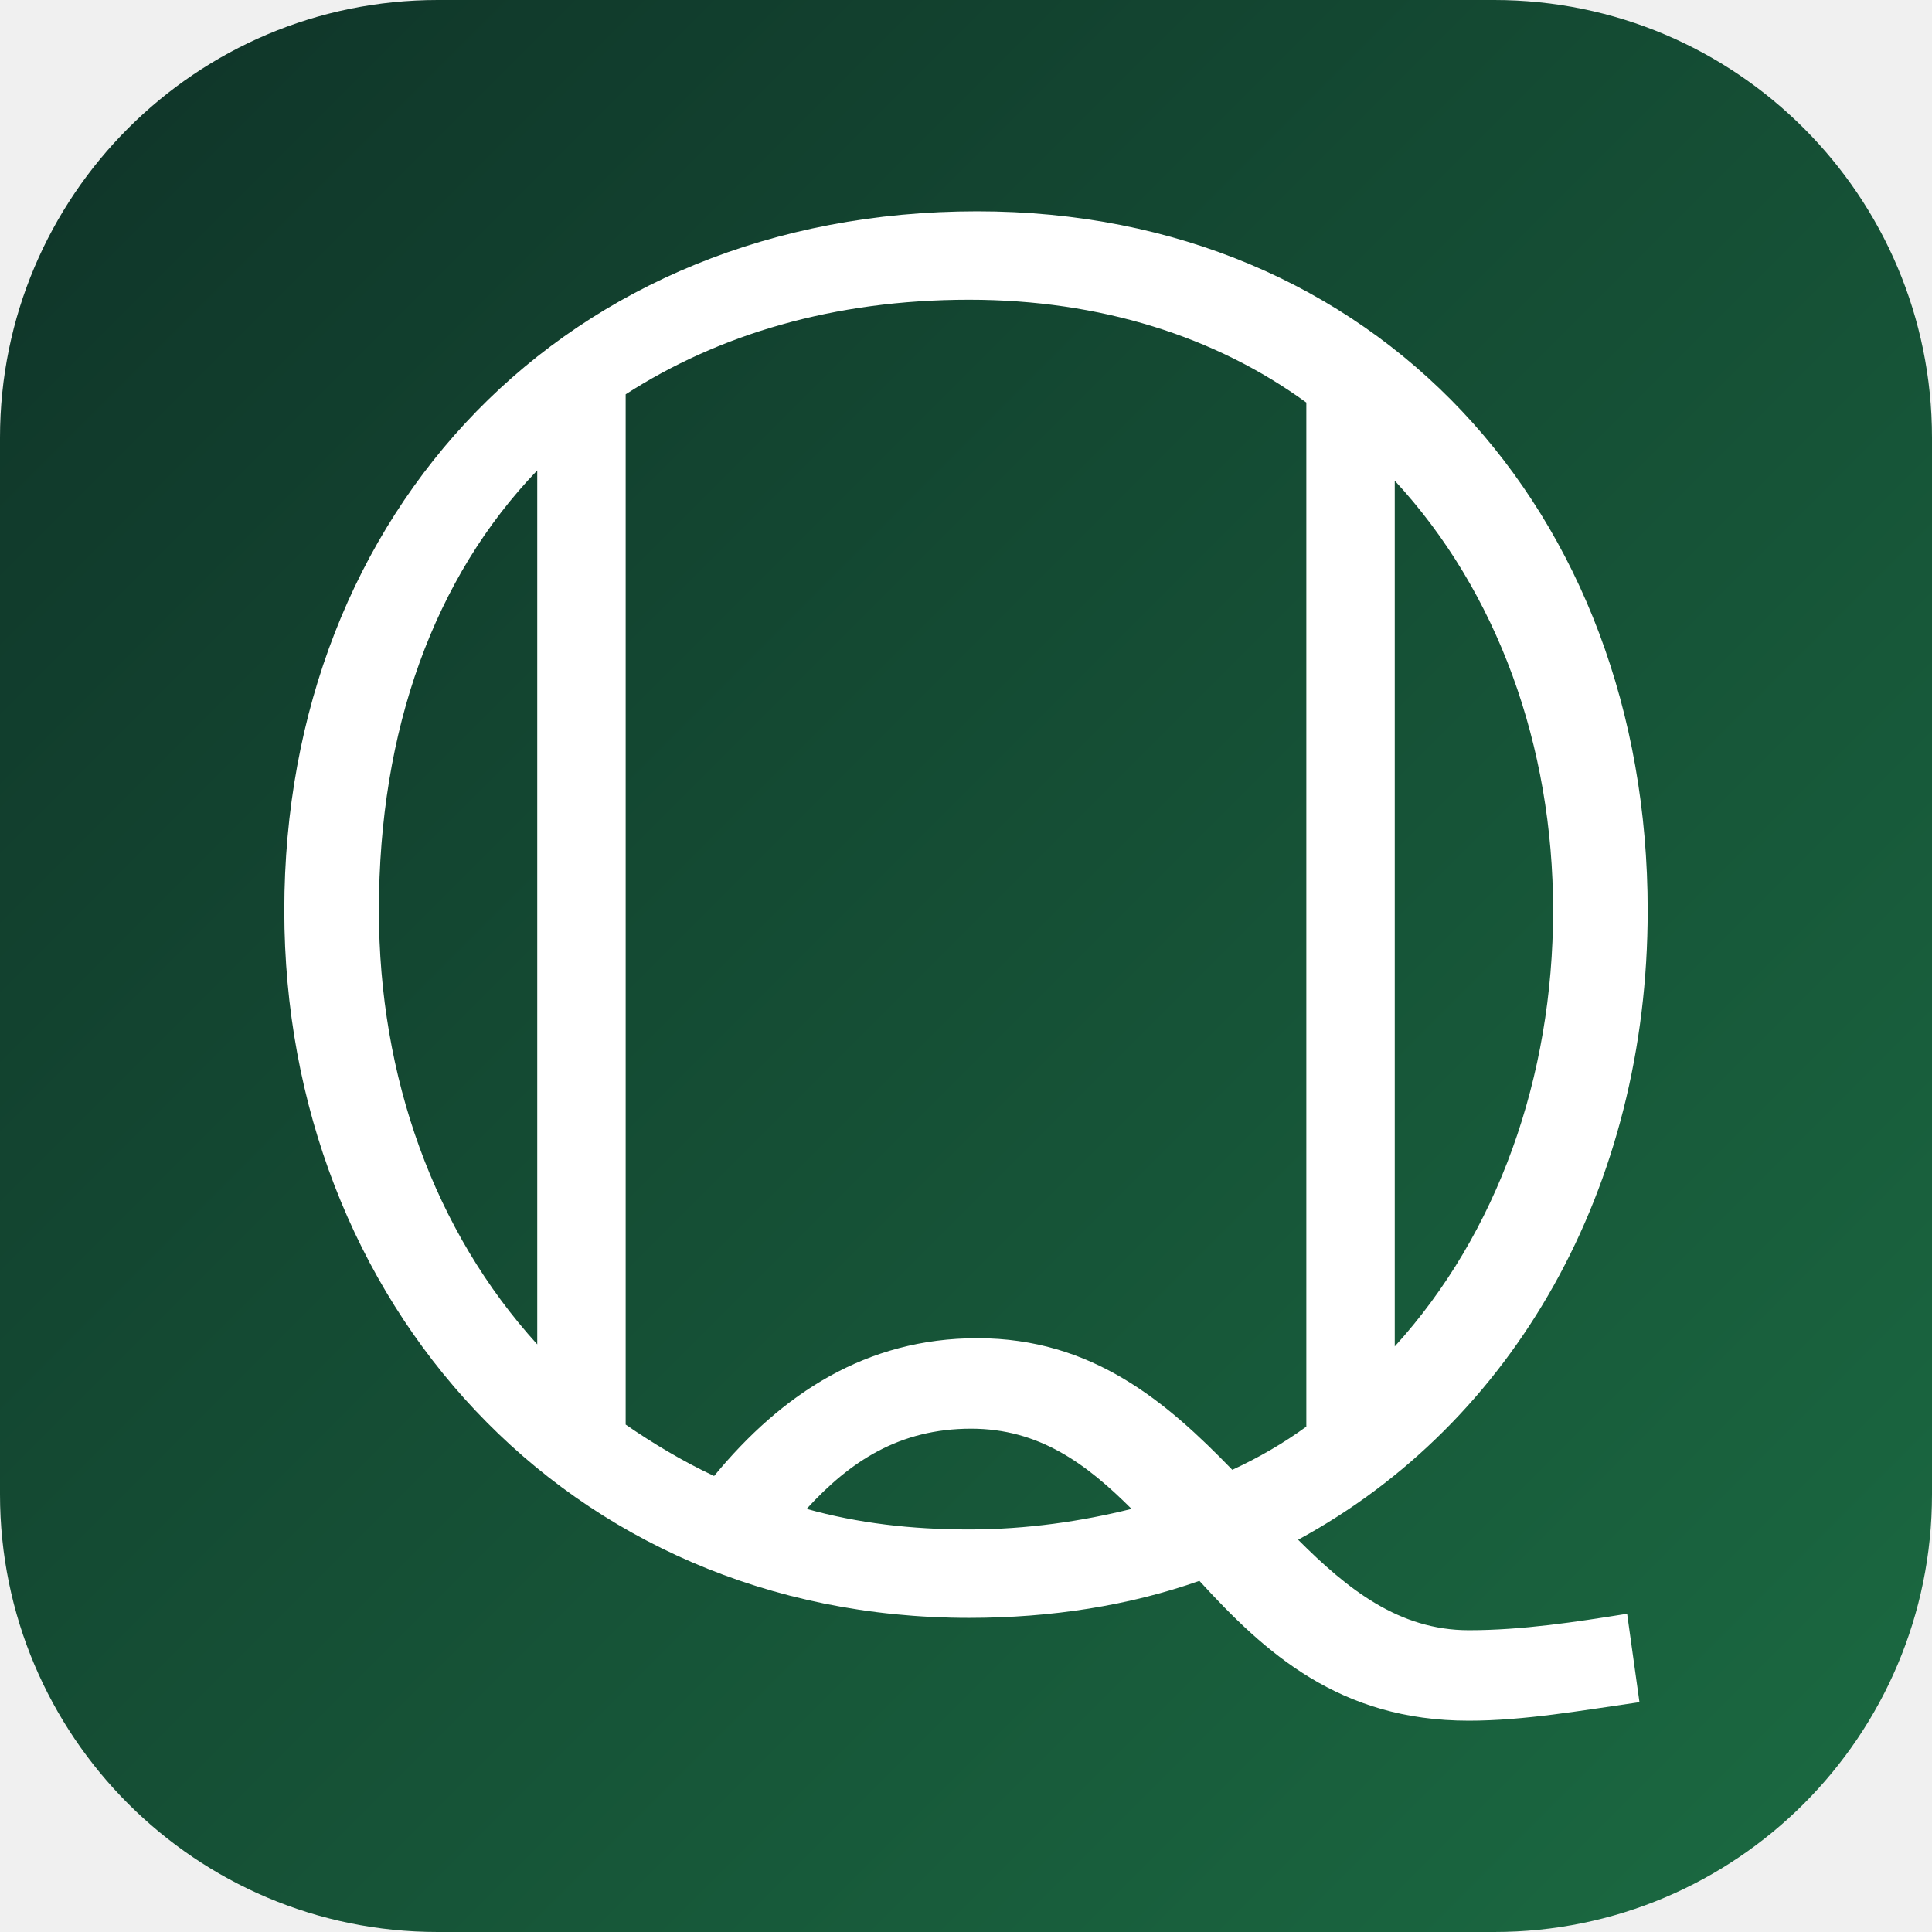
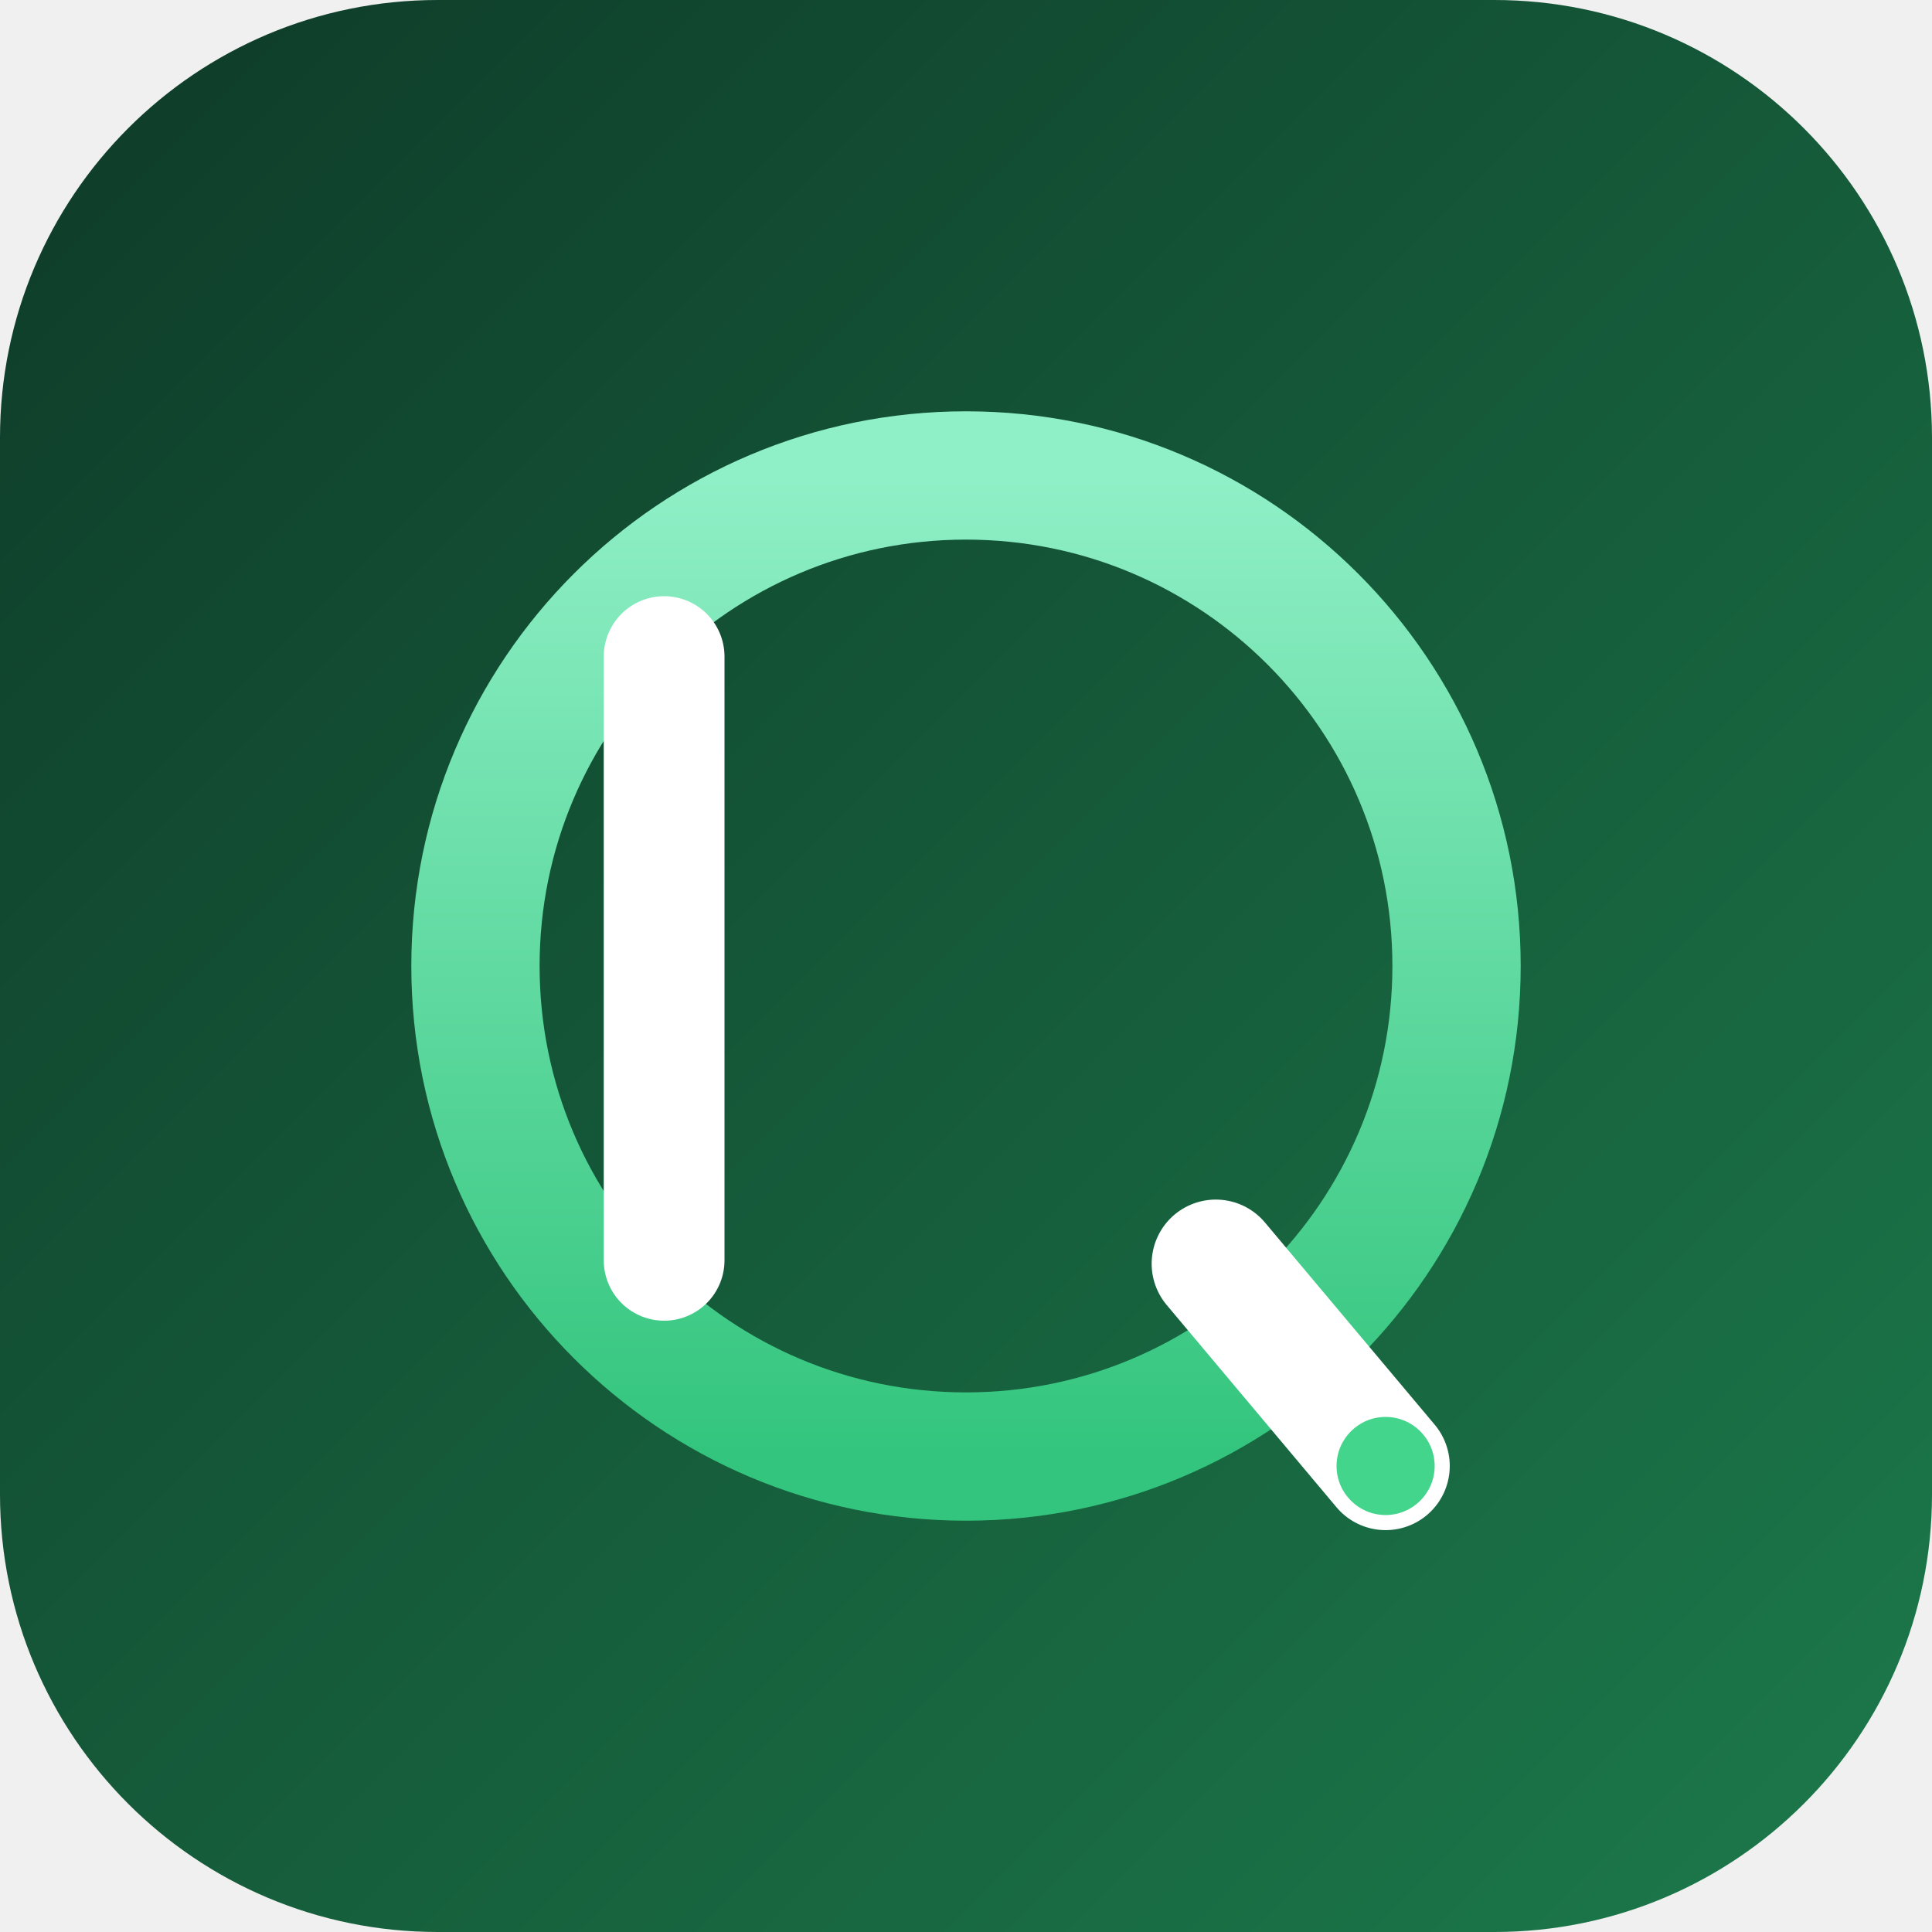
- <svg xmlns="http://www.w3.org/2000/svg" width="512" height="512" viewBox="0 0 512 512" role="img" aria-label="Quant logo icon (ℚ)">
+ <svg xmlns="http://www.w3.org/2000/svg" width="512" height="512" viewBox="0 0 512 512" role="img" aria-label="Quant logo icon (double-struck Q)">
  <defs>
    <linearGradient id="qbg" x1="0" y1="0" x2="1" y2="1">
-       <stop offset="0" stop-color="#0F3328" />
-       <stop offset="1" stop-color="#1B6B42" />
+       <stop offset="0" stop-color="#0E3A28" />
+       <stop offset="1" stop-color="#1C7A4B" />
+     </linearGradient>
+     <linearGradient id="qig" x1="0" y1="0" x2="0" y2="1">
+       <stop offset="0" stop-color="#8FEFC6" />
+       <stop offset="1" stop-color="#33C57D" />
    </linearGradient>
  </defs>
  <rect width="512" height="512" rx="116" fill="url(#qbg)" />
-   <path d="M256.817 428.752C278.616 428.752 299.324 425.482 317.853 418.943C335.292 438.016 354.91 456.0 389.243 456.0C403.956 456.0 419.215 453.275 434.474 451.095L431.204 427.662C417.58 429.842 403.411 432.022 389.243 432.022C370.714 432.022 357.09 421.123 344.011 408.044C401.232 376.981 436.654 314.856 436.654 241.286C436.654 135.564 364.719 56 258.997 56C150.005 56 75.346 135.564 75.346 241.286C75.346 344.828 150.005 428.752 256.817 428.752ZM189.243 391.15C181.068 387.335 172.894 382.431 165.809 377.526V104.501C190.332 88.698 220.85 79.433 256.817 79.433C291.695 79.433 322.213 89.243 346.191 106.681V378.071C340.196 382.431 333.657 386.245 326.572 389.515C309.134 371.531 289.515 354.638 258.997 354.638C229.569 354.638 207.226 369.351 189.243 391.15ZM142.376 356.272C115.128 326.3 100.414 285.428 100.414 241.286C100.414 193.33 115.128 153.003 142.376 124.665ZM369.624 127.39C396.872 156.817 411.586 197.689 411.586 241.286C411.586 285.428 396.872 326.845 369.624 356.817ZM256.817 405.319C241.559 405.319 227.39 403.684 213.766 399.869C225.21 387.335 238.289 378.616 257.362 378.616C275.346 378.616 287.88 387.88 299.869 399.869C286.79 403.139 272.076 405.319 256.817 405.319Z" fill="#FFFFFF" fill-rule="evenodd" />
+   <circle cx="256" cy="256" r="130" fill="none" stroke="url(#qig)" stroke-width="34" />
+   <line x1="176" y1="174" x2="176" y2="334" stroke="#FFFFFF" stroke-width="32" stroke-linecap="round" />
+   <line x1="322.2" y1="334.9" x2="367.2" y2="388.5" stroke="#FFFFFF" stroke-width="34" stroke-linecap="round" />
+   <circle cx="367.2" cy="388.5" r="13" fill="#43D58C" />
</svg>
